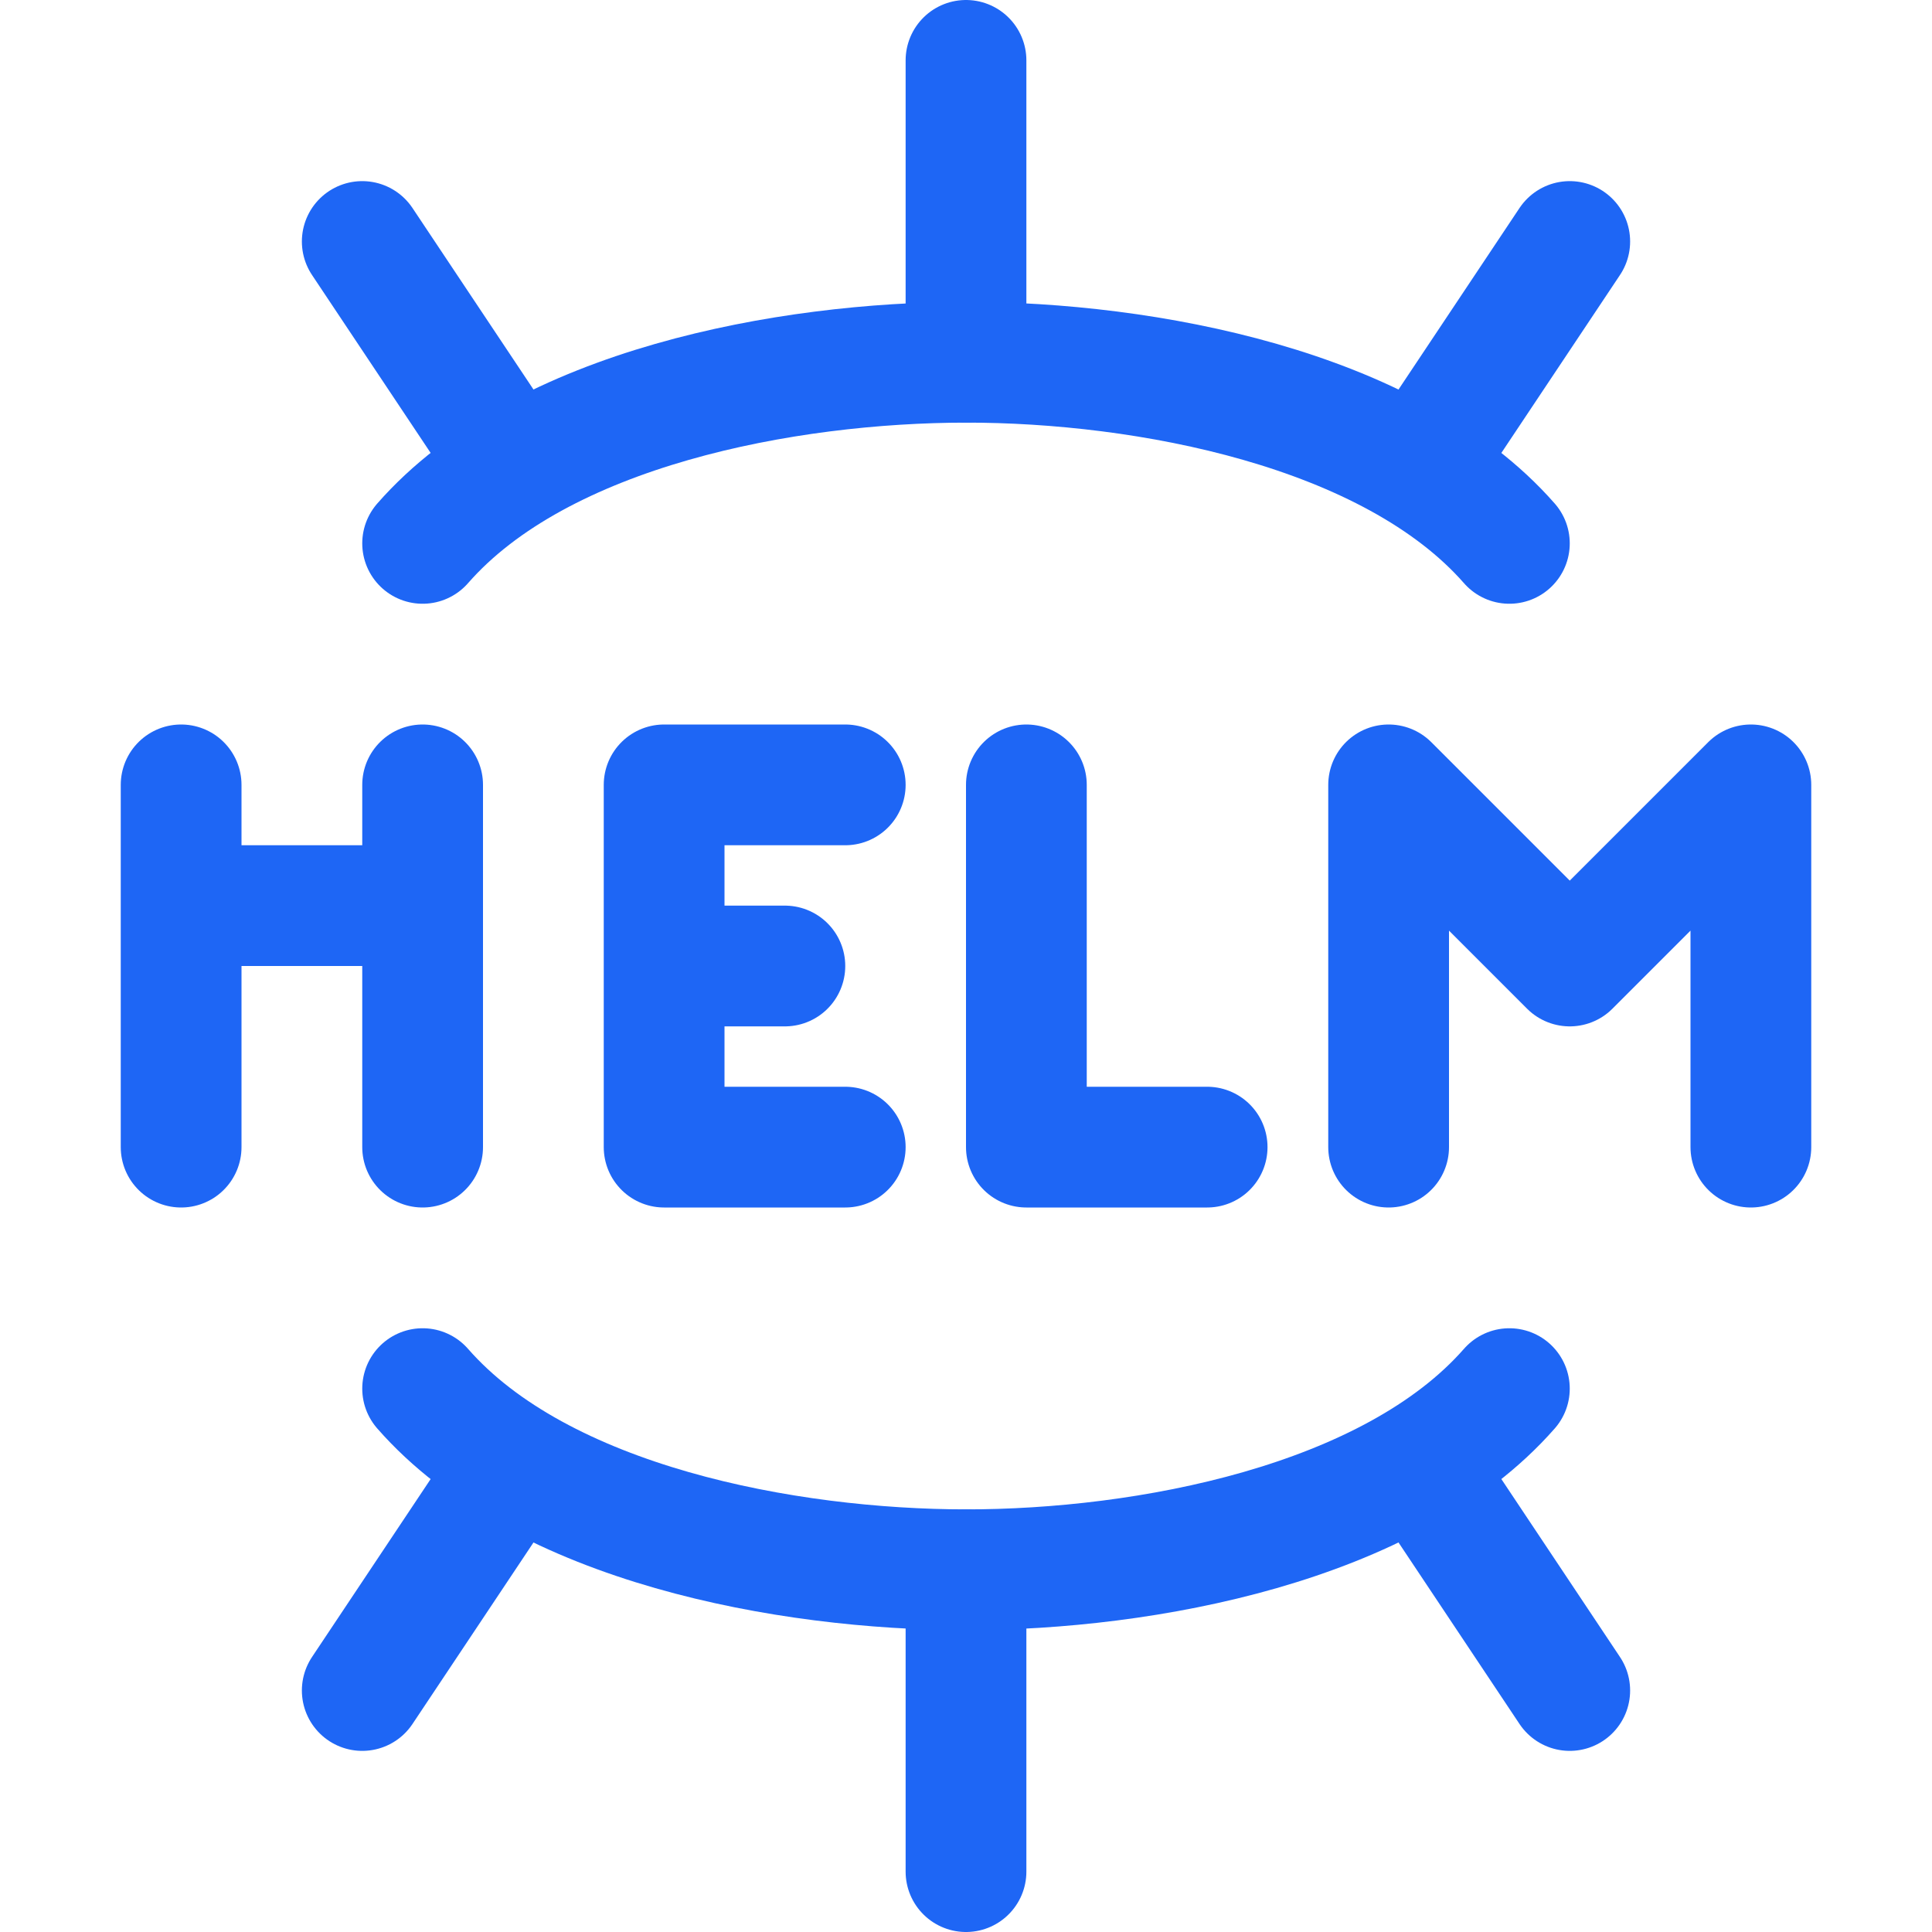
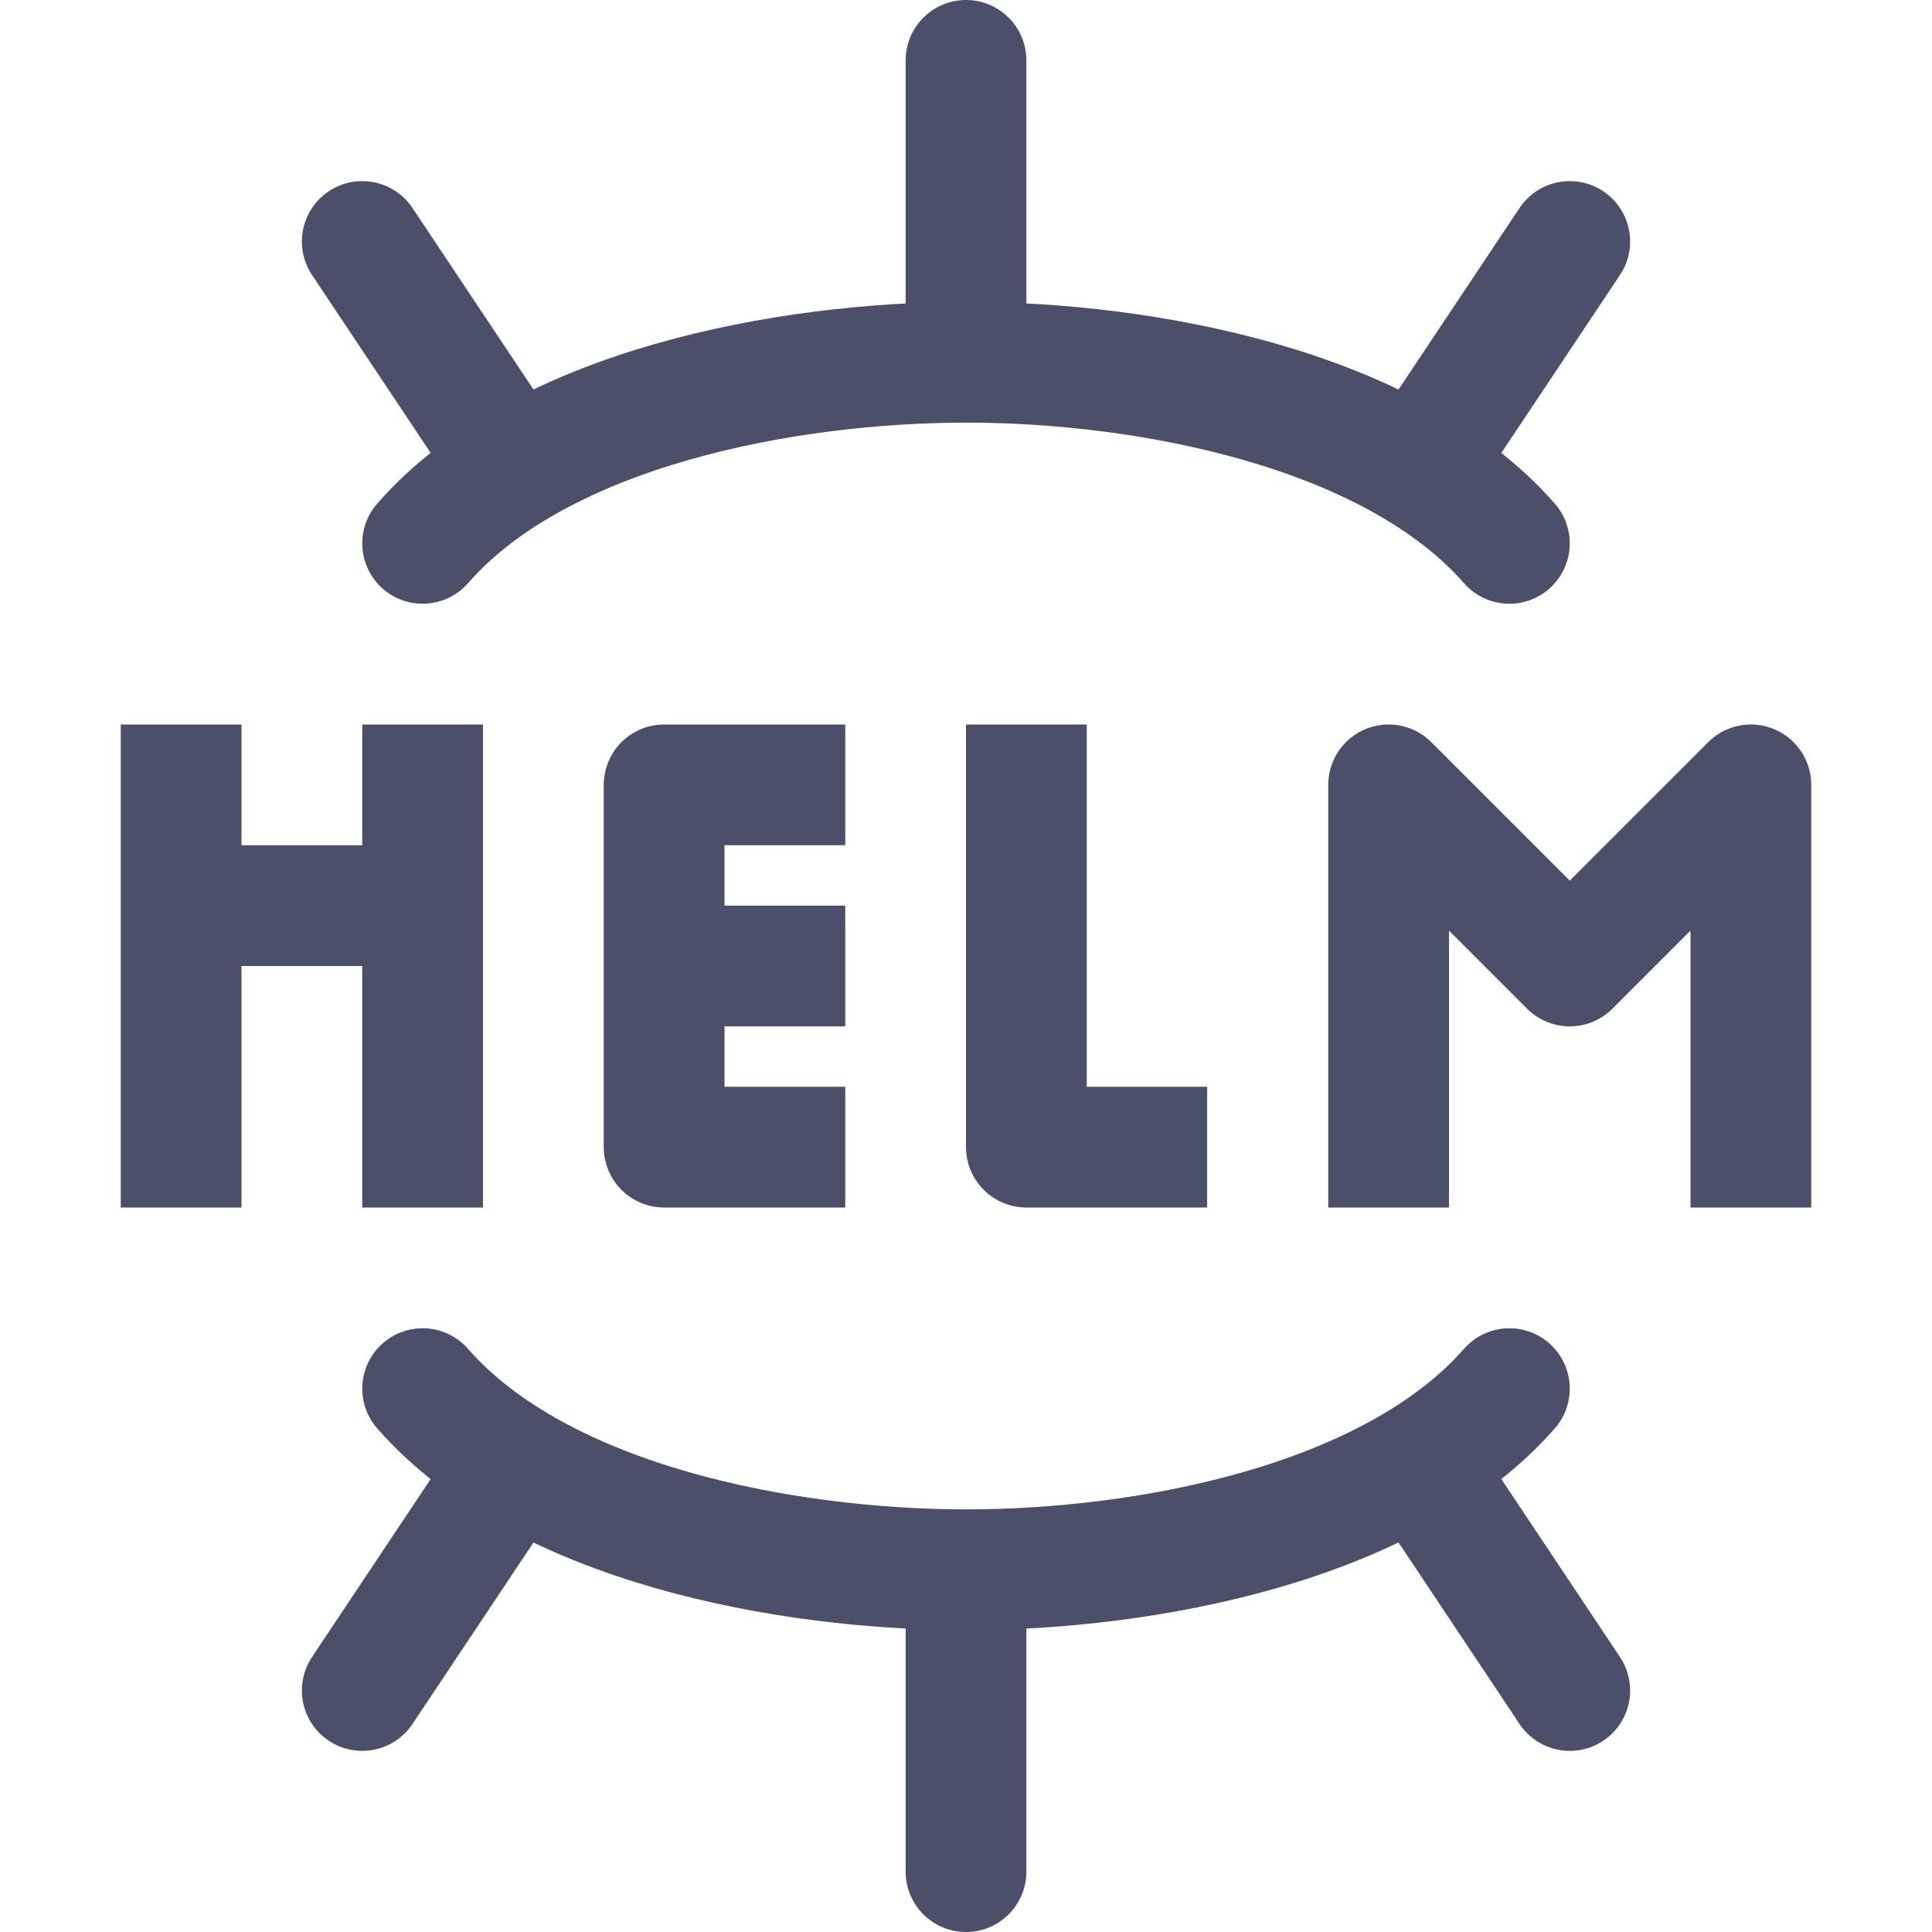
<svg xmlns="http://www.w3.org/2000/svg" width="16px" height="16px" viewBox="0 0 16 16" version="1.1">
-   <g id="helm" stroke="none" stroke-width="1" fill="none" fill-rule="evenodd" stroke-linecap="round">
-     <path d="M3.5,13 C4.483,11.876 6.519,11.501 7.999,11.5 C9.479,11.499 11.516,11.877 12.5,13" id="Path" stroke="#1E66F5" stroke-linejoin="round" transform="translate(8, 12.25) scale(-1, 1) rotate(-180) translate(-8, -12.25)" />
-     <line x1="8" y1="13" x2="8" y2="15.5" id="Path" stroke="#1E66F5" stroke-linejoin="round" />
-     <line x1="4" y1="12.5" x2="3" y2="14" id="Path" stroke="#1E66F5" stroke-linejoin="round" />
-     <line x1="12" y1="12.5" x2="13" y2="14" id="Path" stroke="#1E66F5" stroke-linejoin="round" />
-     <path d="M3.5,4.5 C4.483,3.376 6.519,3.001 7.999,3 C9.479,2.999 11.516,3.377 12.5,4.5" id="Path" stroke="#1E66F5" stroke-linejoin="round" />
-     <line x1="8" y1="3" x2="8" y2="0.5" id="Path" stroke="#1E66F5" stroke-linejoin="round" />
-     <line x1="4" y1="3.5" x2="3" y2="2" id="Path" stroke="#1E66F5" stroke-linejoin="round" />
-     <line x1="12" y1="3.5" x2="13" y2="2" id="Path" stroke="#1E66F5" stroke-linejoin="round" />
-     <polyline id="Line" stroke="#1E66F5" stroke-linejoin="round" points="14.5 9.5 14.5 6.5 13 8 11.5 6.5 11.5 9.5" />
-     <polyline id="Line-2" stroke="#1E66F5" stroke-linejoin="round" points="8.5 6.5 8.5 9.5 9.997 9.5" />
-     <path d="M7,6.5 L5.5,6.5 L5.5,9.5 L7,9.5 M5.5,8 L6.5,8" id="E" stroke="#1E66F5" stroke-linejoin="round" />
-     <path d="M1.5,6.5 L1.5,9.5 M1.5,7.5 L3.5,7.5 M3.5,6.5 L3.5,9.5" id="H" stroke="#1E66F5" />
+   <g id="helm" stroke="none" stroke-width="1" fill="none" fill-rule="evenodd" stroke-linejoin="round">
+     <g transform="translate(1.5, 0.5)" id="Combined-Shape" stroke="#4C4F69">
+       <path d="M2,11 C2.983,12.124 5.019,12.499 6.499,12.5 C7.979,12.501 10.016,12.123 11,11 M6.5,12.5 L6.5,15 M2.5,12 L1.5,13.5 M10.5,12 L11.5,13.5 M2,4 C2.983,2.876 5.019,2.501 6.499,2.5 C7.979,2.499 10.016,2.877 11,4 M6.5,2.5 L6.5,0 M2.5,3 L1.5,1.5 M10.5,3 L11.5,1.5" stroke-linecap="round" />
+       <path d="M13,9.5 L13,6 L11.5,7.5 L10,6 L10,9.5 M7,5.5 L7,9 L8.497,9 M5.5,6 L4,6 L4,9 L5.5,9 M4,7.5 L5.5,7.5 M0,5.5 L0,9.5 M0,7 L2,7 M2,5.5 L2,9.5" />
+     </g>
  </g>
</svg>
